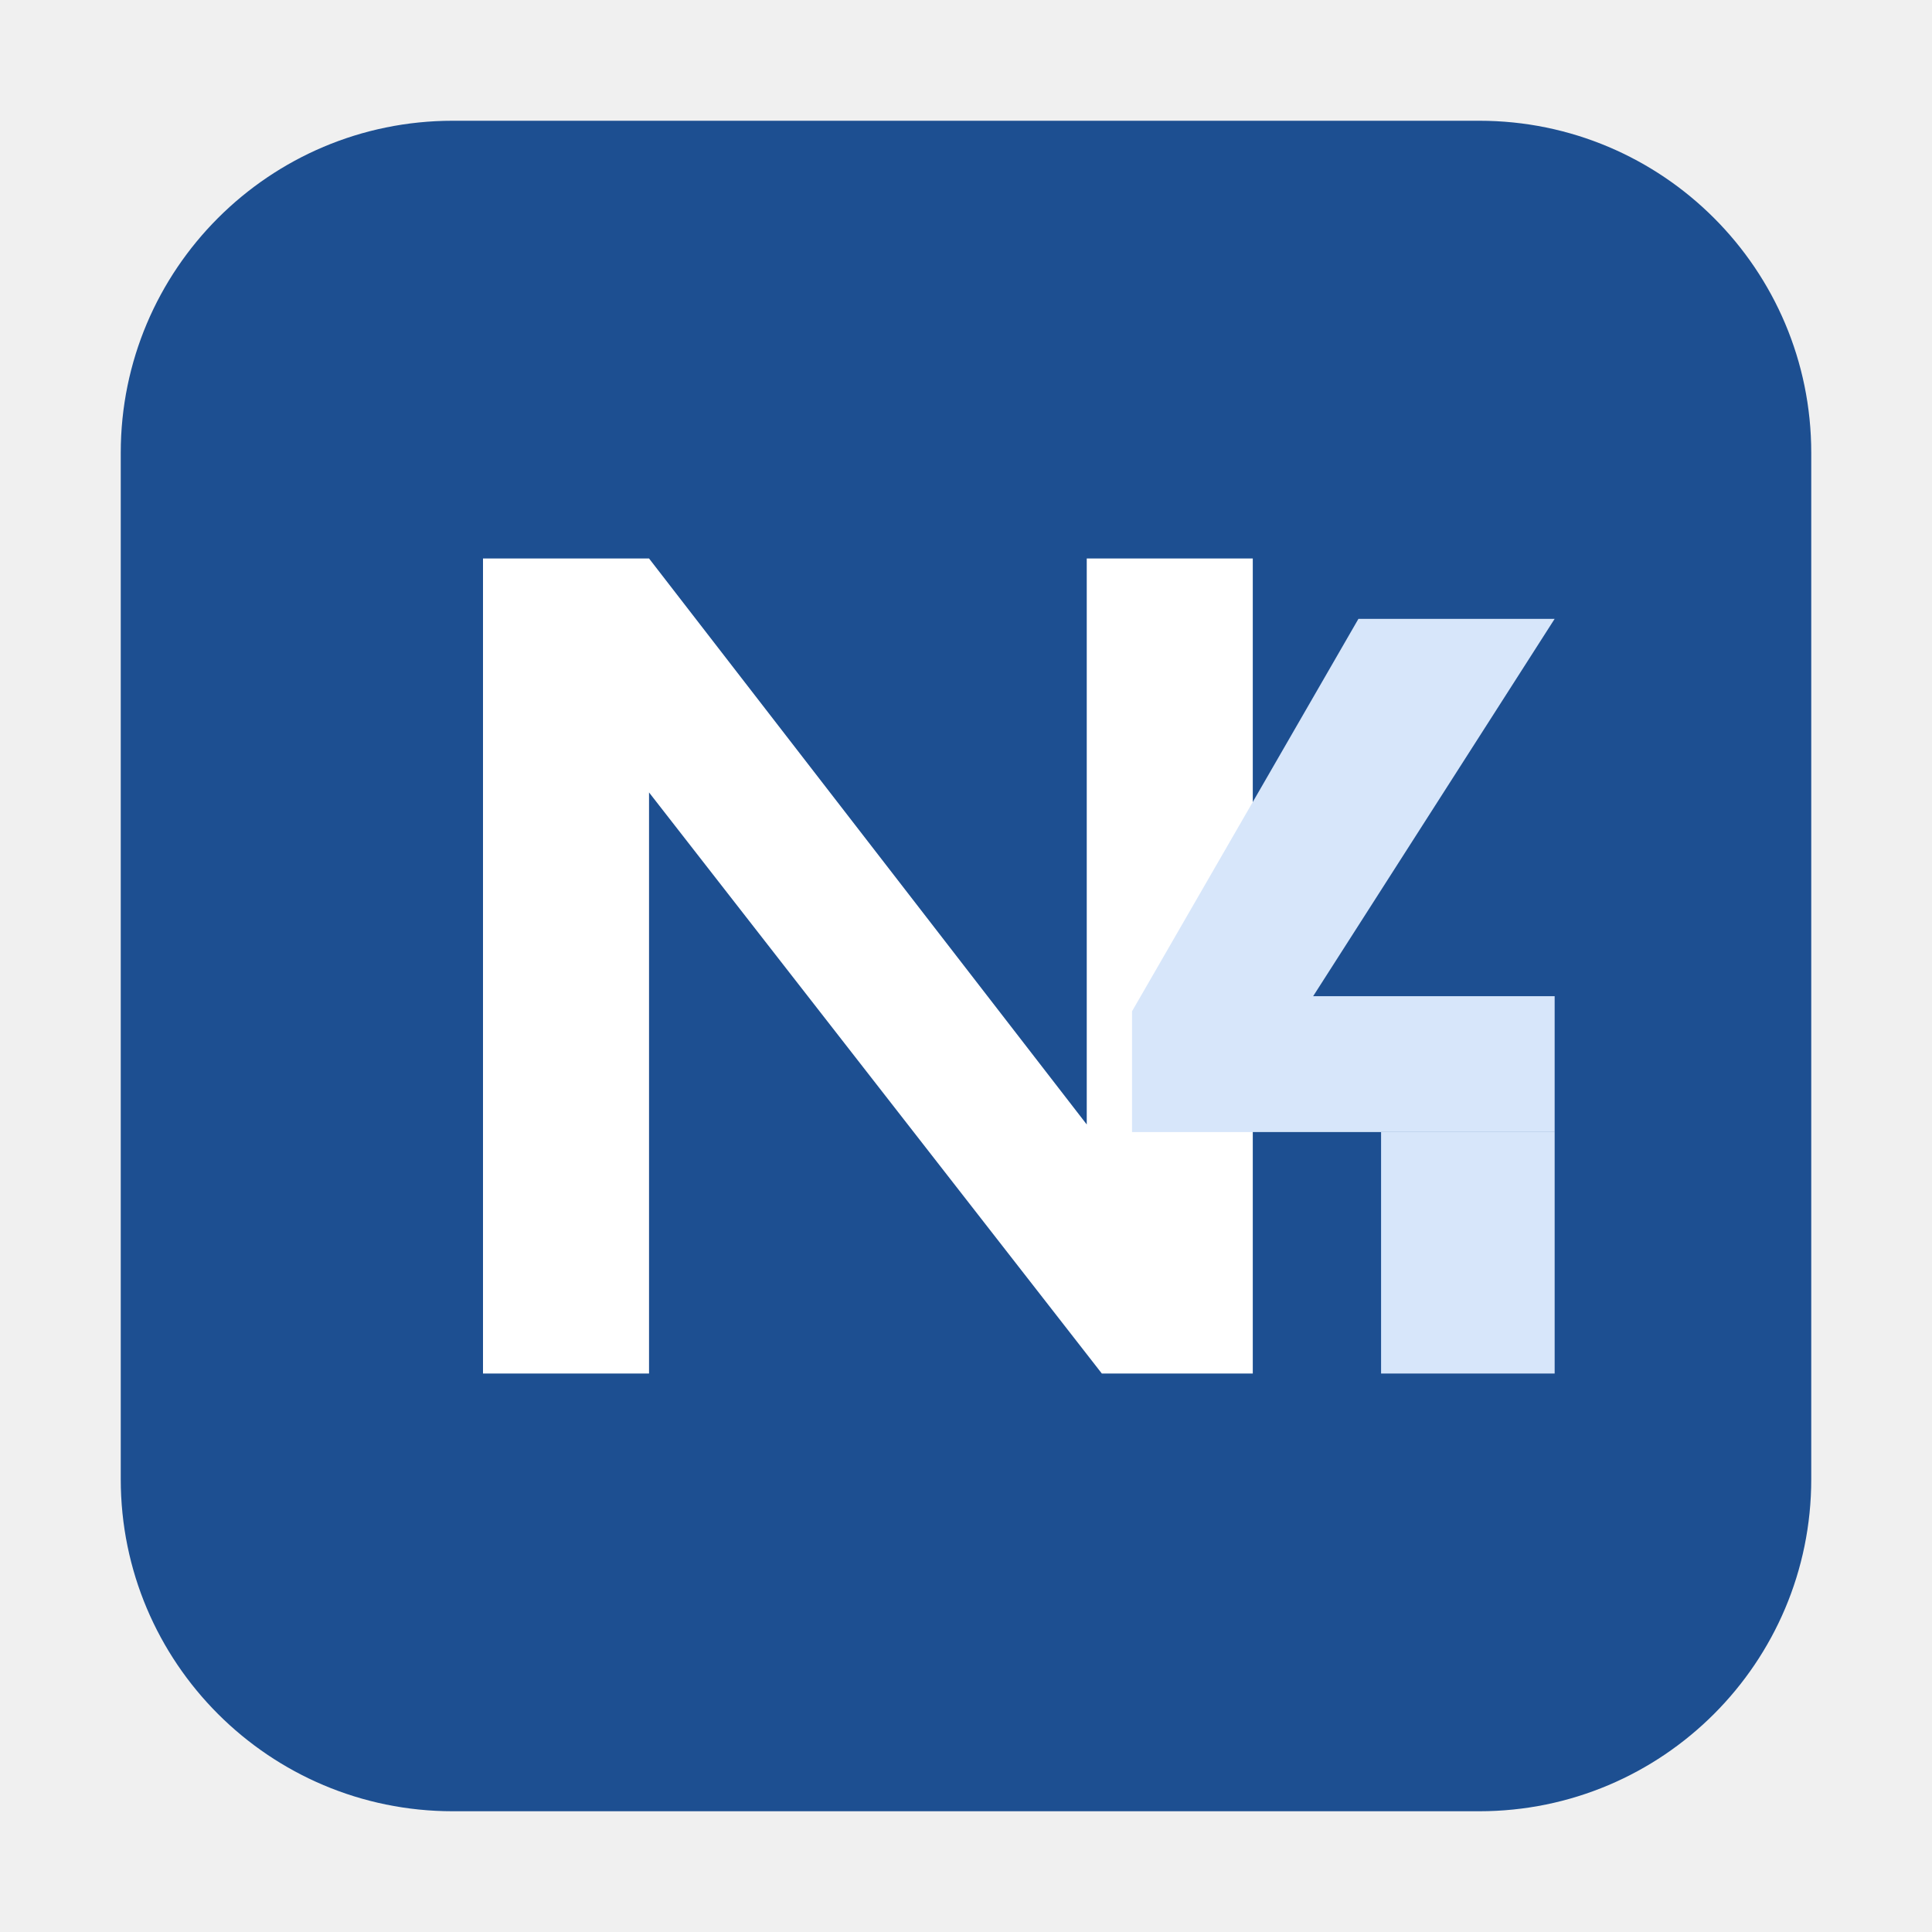
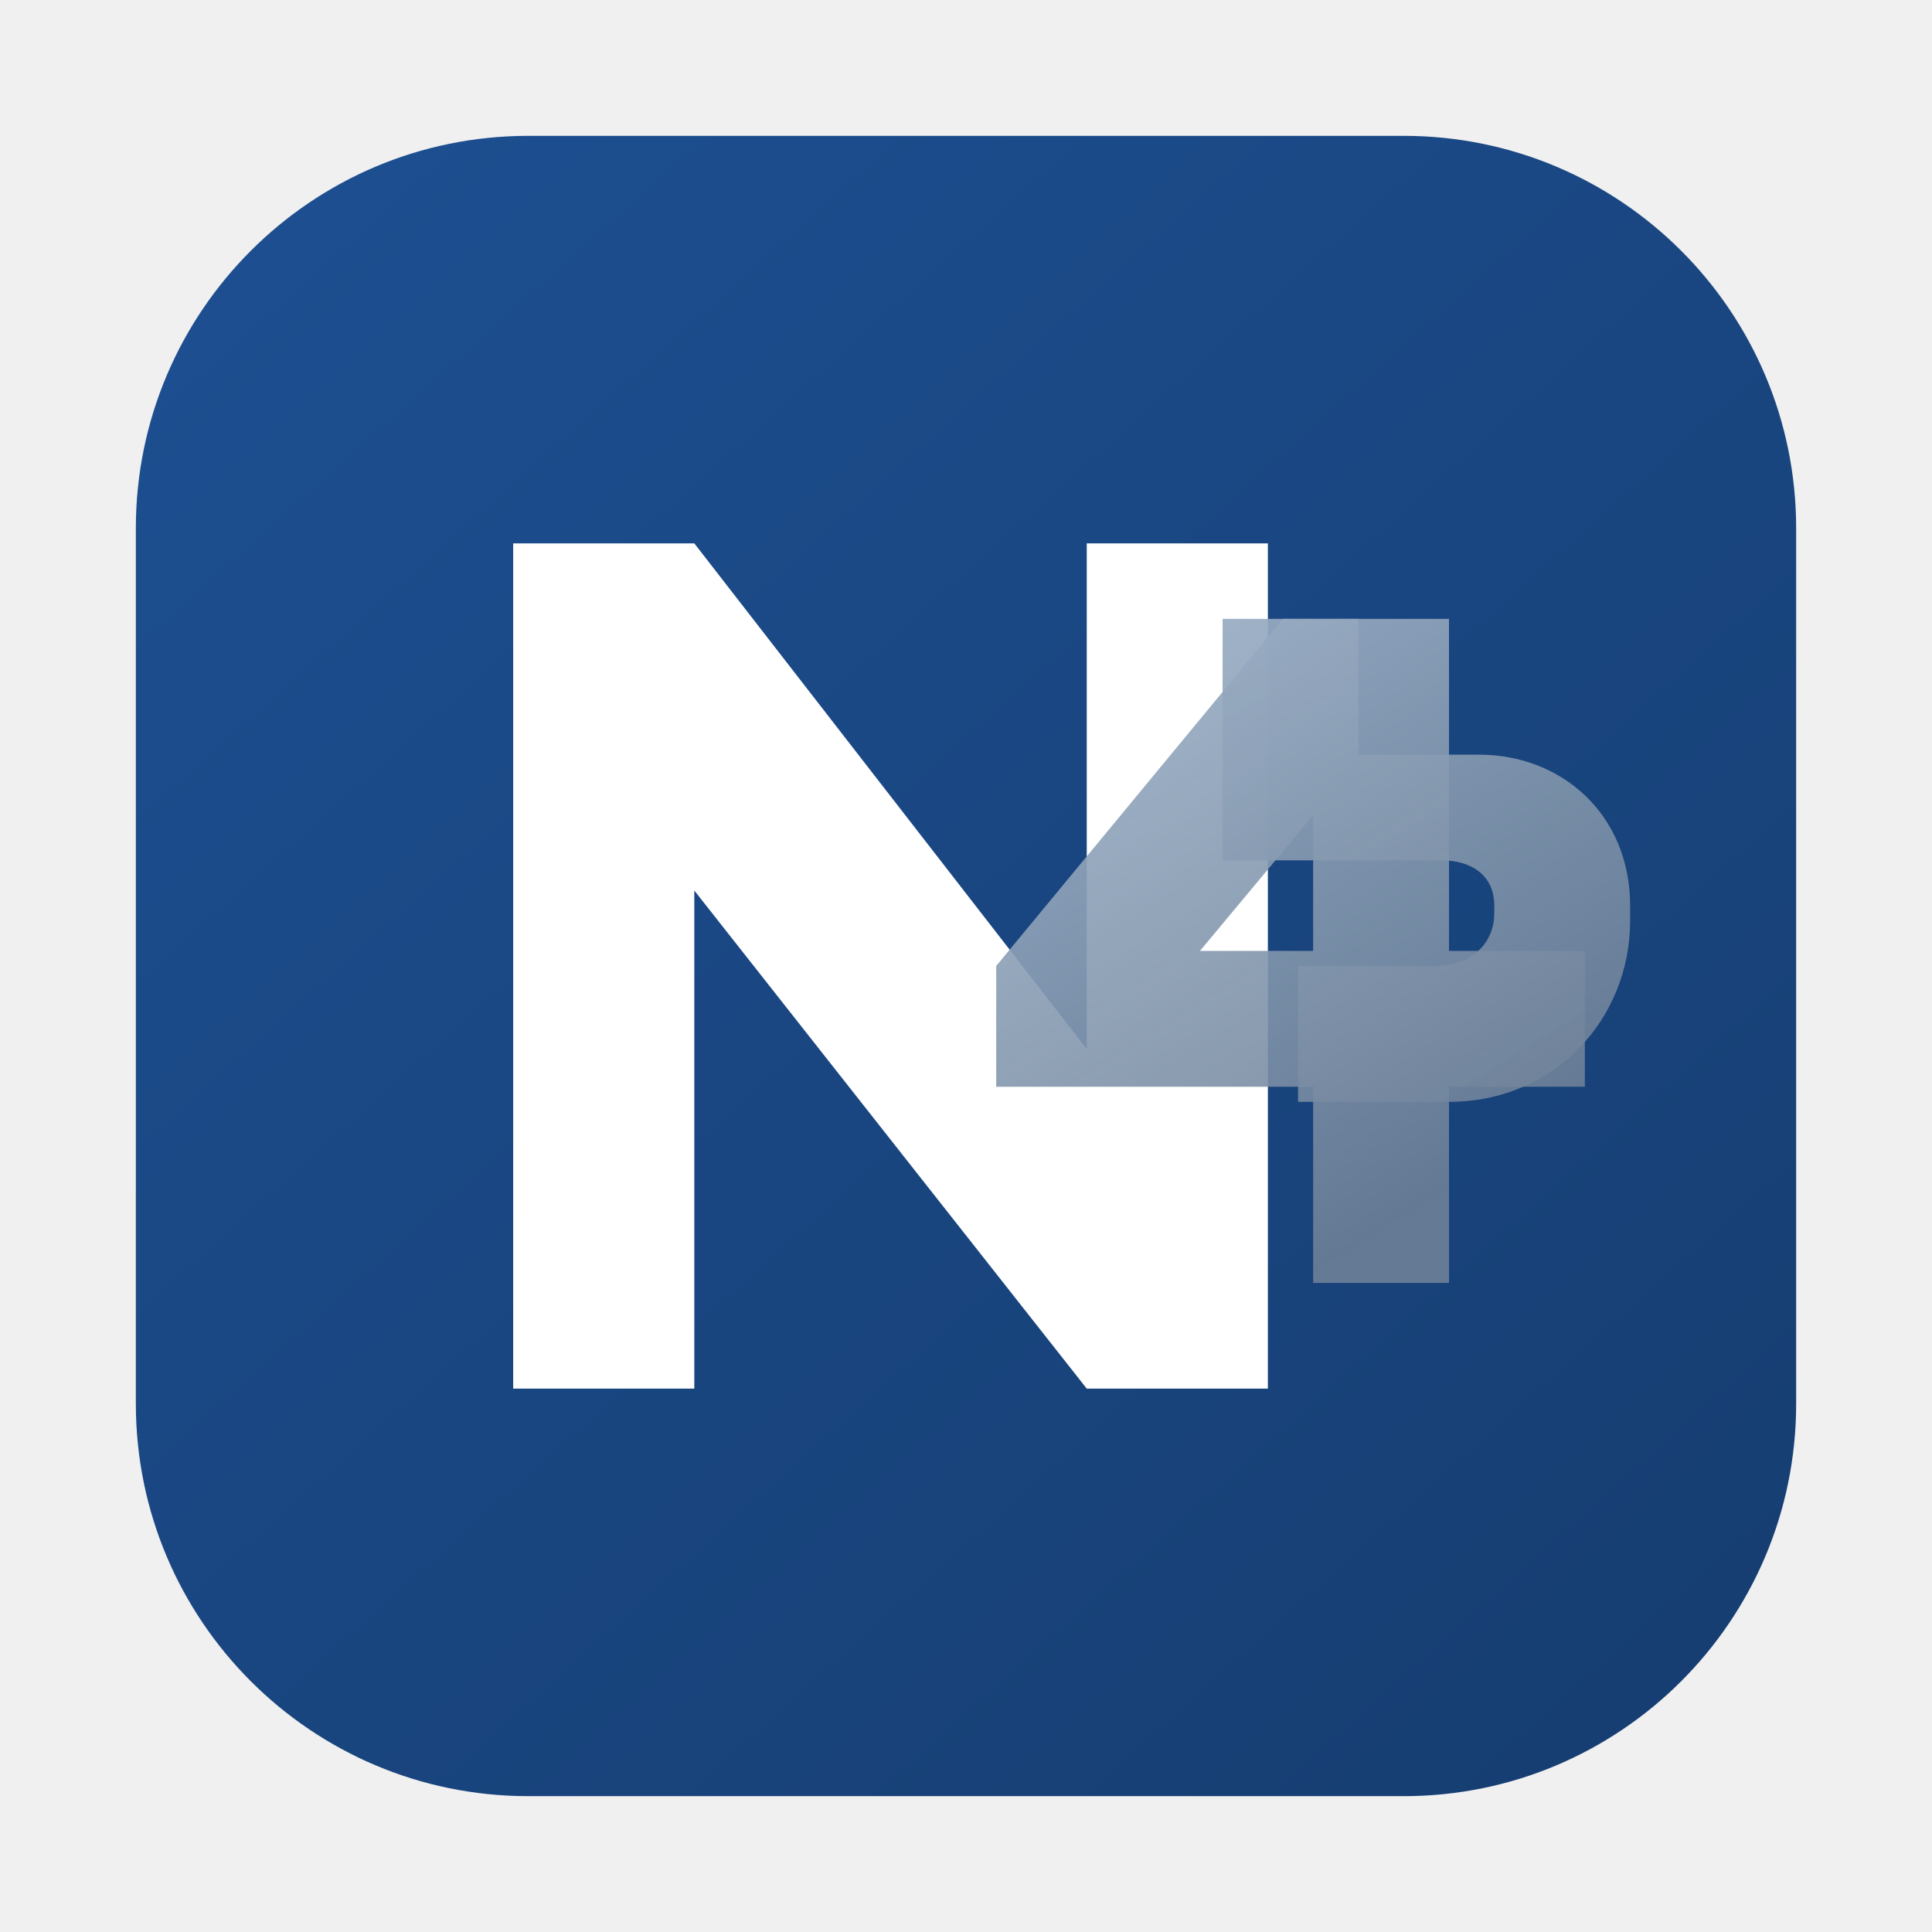
- <svg xmlns="http://www.w3.org/2000/svg" width="256" height="256" viewBox="0 0 256 256" fill="none">
-   <rect x="16" y="16" width="224" height="224" rx="44" fill="#1D4F91" />
-   <path d="M64 182V74H86L144 149V74H166V182H146L86 105V182H64Z" fill="white" />
-   <path d="M180 82H206L174 132H206V150H150V134L180 82Z" fill="#D7E6FA" />
-   <path d="M183 150H206V182H183V150Z" fill="#D7E6FA" />
+ <svg xmlns="http://www.w3.org/2000/svg" width="256" height="256" viewBox="0 0 256 256" fill="none" role="img" aria-label="N45 Technologies">
+   <defs>
+     <linearGradient id="n45bg" x1="28" y1="22" x2="214" y2="230" gradientUnits="userSpaceOnUse">
+       <stop stop-color="#1D4F91" />
+       <stop offset="1" stop-color="#163E72" />
+     </linearGradient>
+     <linearGradient id="n45accent" x1="148" y1="52" x2="208" y2="148" gradientUnits="userSpaceOnUse">
+       <stop stop-color="#A9BDD3" stop-opacity="0.95" />
+       <stop offset="1" stop-color="#6E8198" stop-opacity="0.88" />
+     </linearGradient>
+   </defs>
+   <rect x="18" y="18" width="220" height="220" rx="52" fill="url(#n45bg)" />
+   <path d="M68 184V72h24l52 67V72h24v112h-24l-52-66v66H68z" fill="white" />
+   <path d="M170 82h22v44h18v18h-18v26h-18v-26h-42v-16l38-46zm4 44V108l-15 18h15z" fill="url(#n45accent)" />
+   <path d="M214 82h-34v18h16c11 0 20 8 20 20v2c0 13-10 24-24 24h-20v-18h18c5 0 8-3 8-7v-1c0-4-3-6-7-6h-29V82h52v0z" fill="url(#n45accent)" />
</svg>
